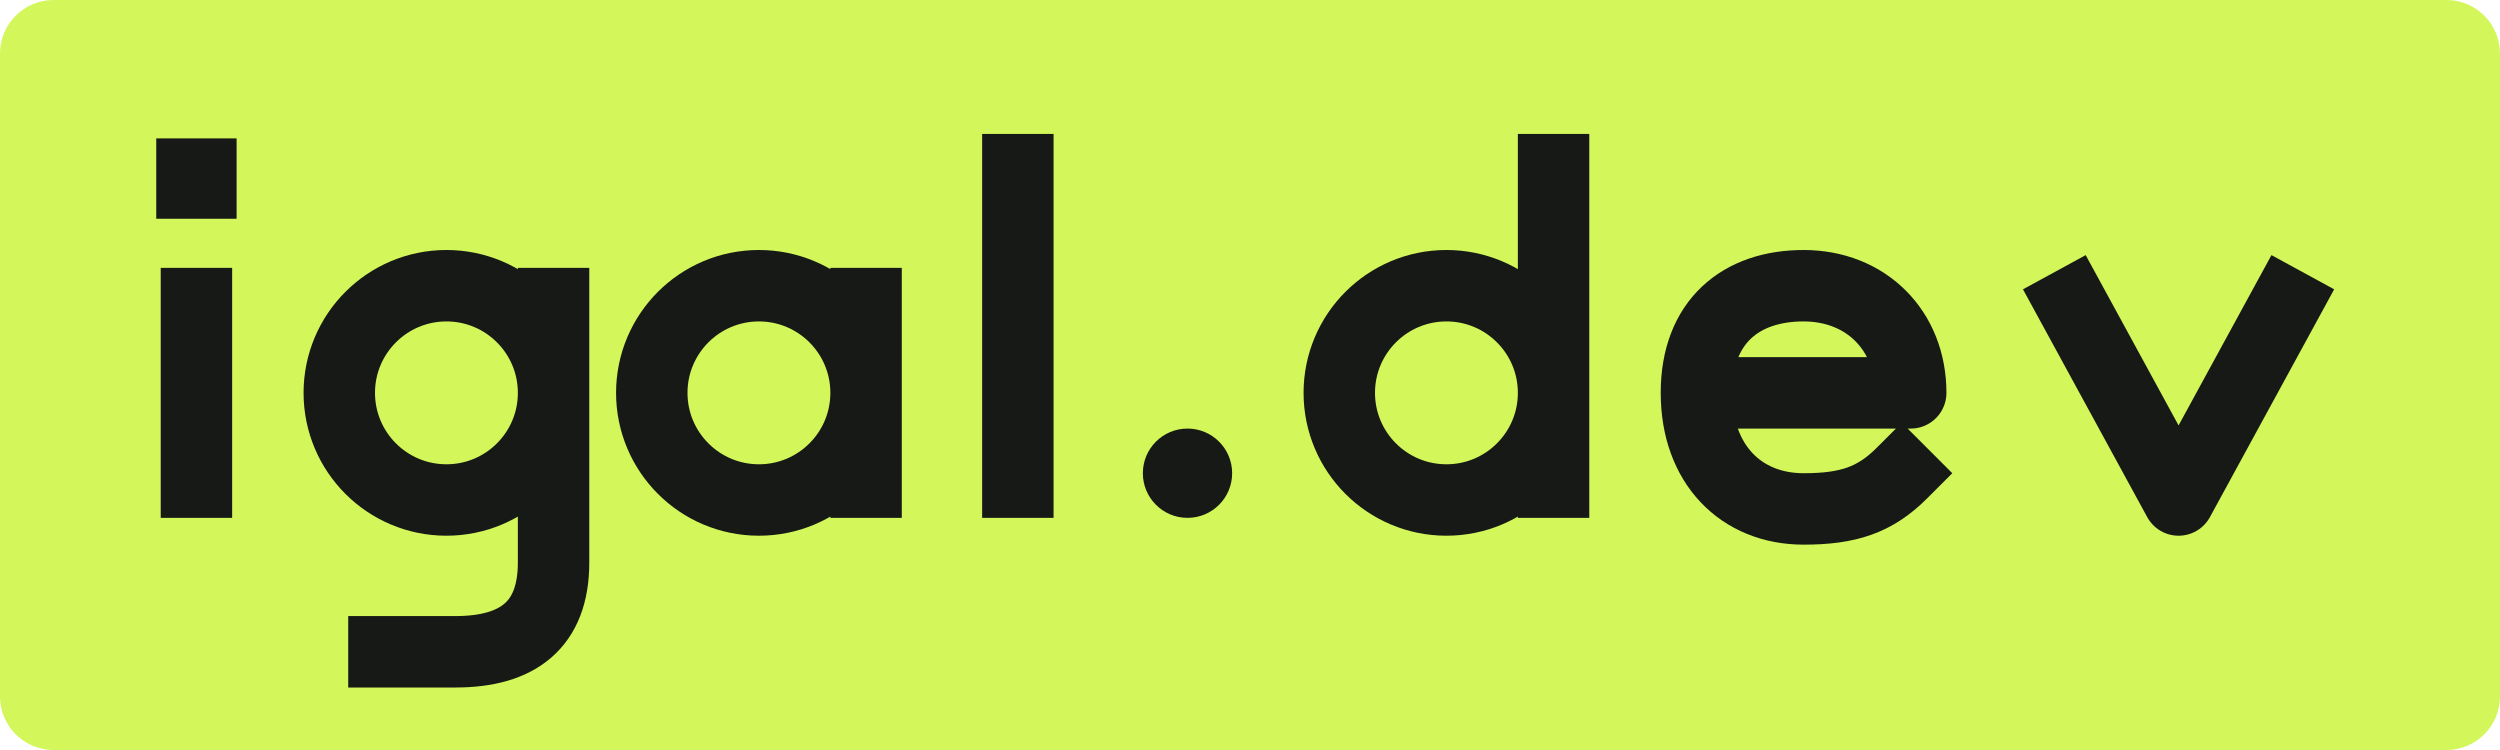
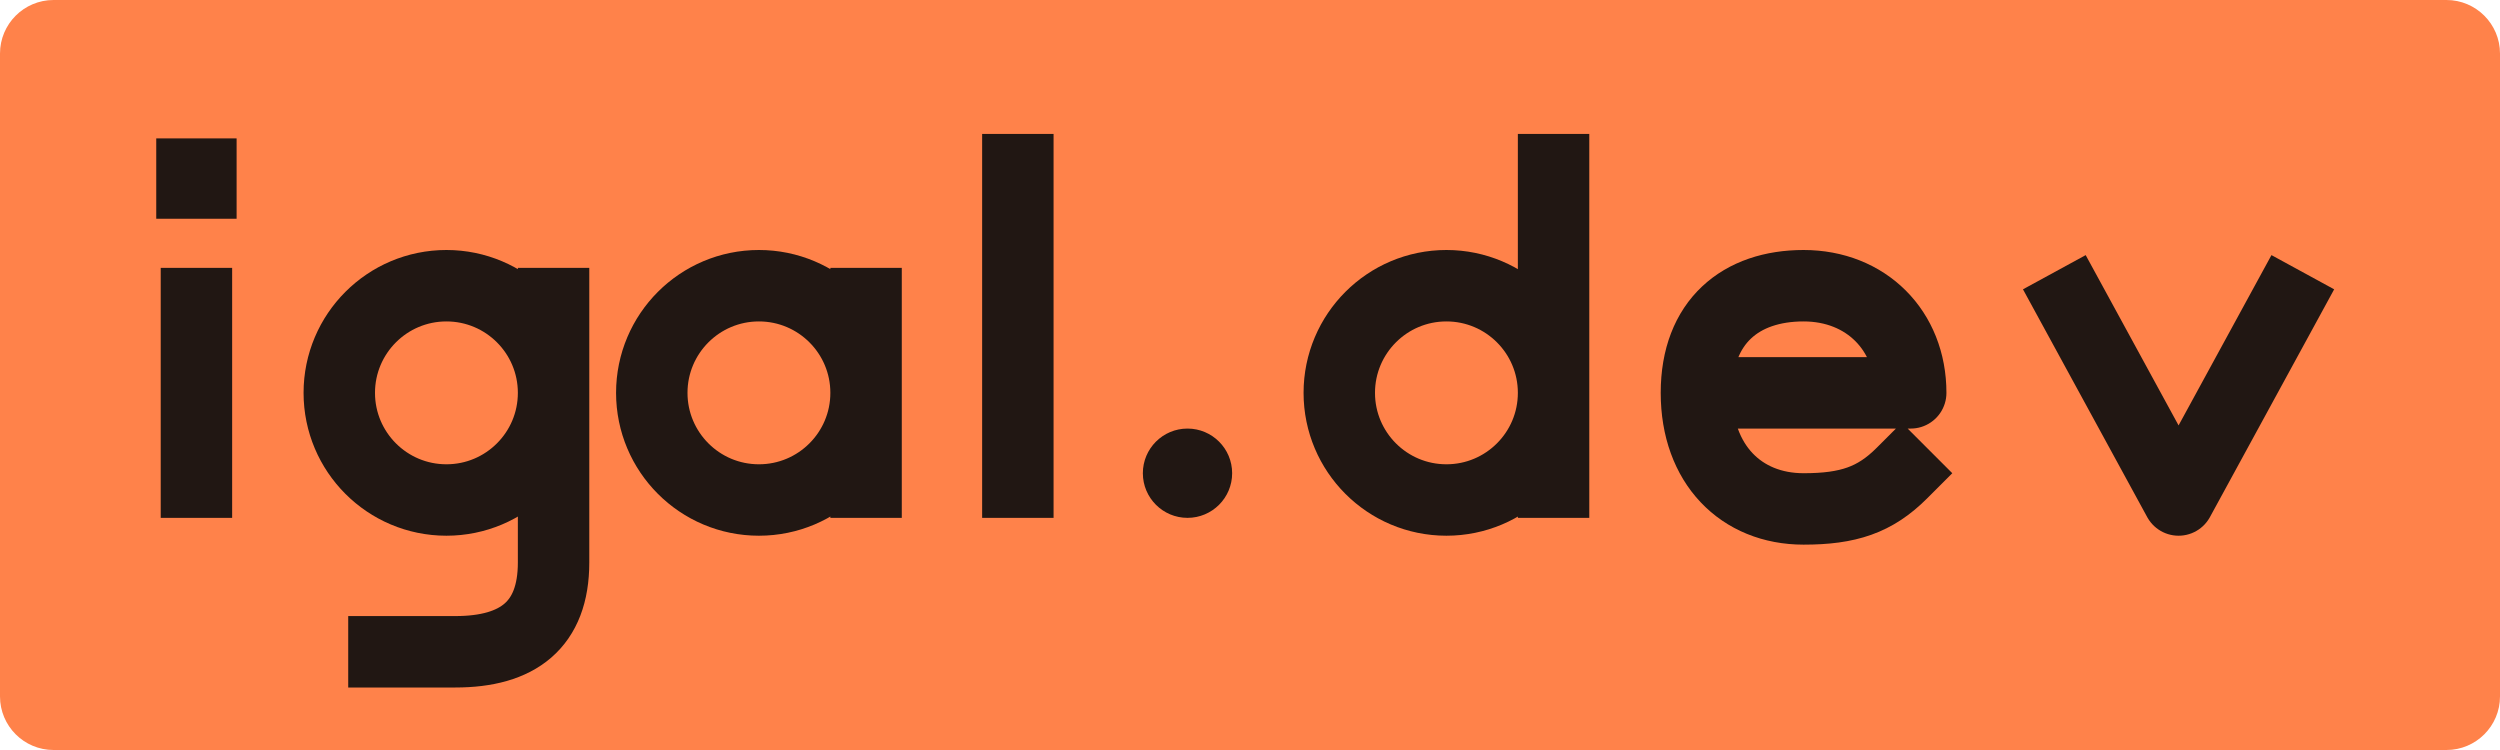
<svg xmlns="http://www.w3.org/2000/svg" viewBox="0 0 280 84" fill="none">
-   <rect width="280" height="84" rx="6" fill="#d3f65a" />
-   <g stroke="#171916" stroke-width="8" stroke-linecap="square" stroke-linejoin="round">
+   <rect width="280" height="84" rx="6" fill="#ff824a" />
+   <g stroke="#211713" stroke-width="8" stroke-linecap="square" stroke-linejoin="round">
    <path d="M22 34v20" />
    <path d="M62 44a12 12 0 1 1-24 0 12 12 0 0 1 24 0Zm0-10v29c0 7-4 10-11 10h-8" />
    <path d="M97 44a12 12 0 1 1-24 0 12 12 0 0 1 24 0Zm0-10v20" />
    <path d="M114 19v35" />
    <path d="M174 44a12 12 0 1 1-24 0 12 12 0 0 1 24 0Zm0-25v35" />
    <path d="M213 53c-3 3-6 4-11 4-7 0-12-5-12-13s5-12 12-12 12 5 12 12h-23" />
    <path d="m232 34 12 22 12-22" />
  </g>
-   <path d="M17.5 15.5h9v9h-9z" fill="#171916" />
-   <circle cx="133" cy="53" r="5" fill="#171916" />
+   <path d="M17.5 15.5h9v9h-9z" fill="#211713" />
+   <circle cx="133" cy="53" r="5" fill="#211713" />
</svg>
